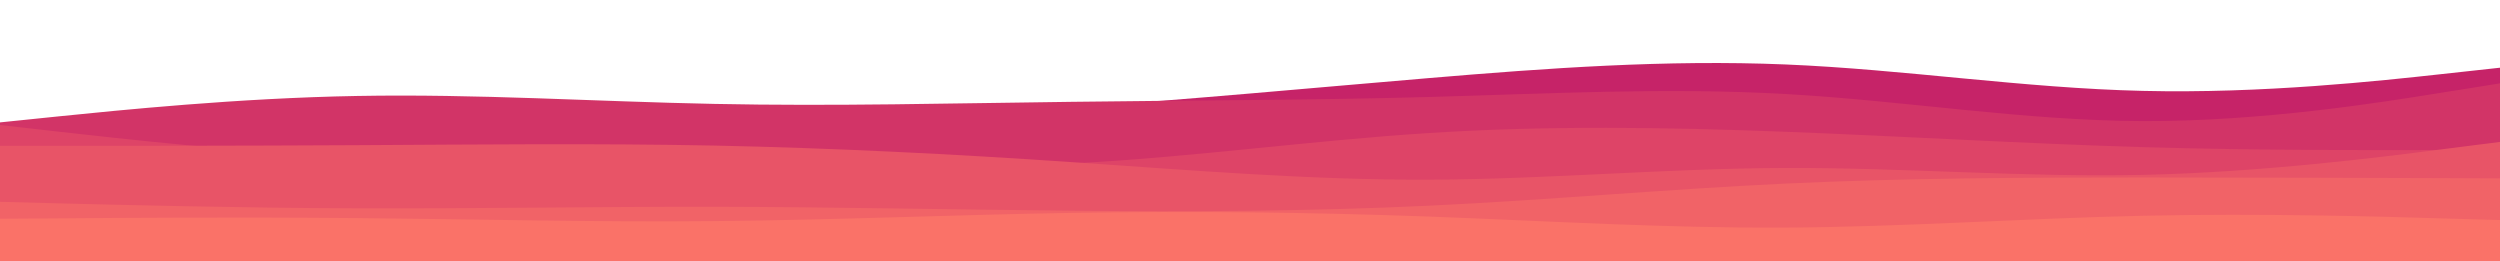
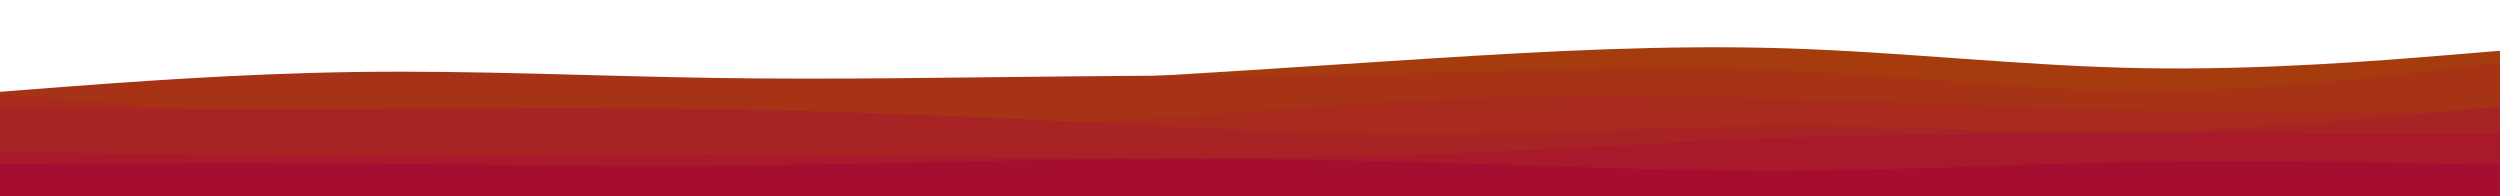
- <svg xmlns="http://www.w3.org/2000/svg" id="visual" viewBox="0 0 1920 200" width="1920" height="200" version="1.1">
-   <path d="M0 105L45.7 103.3C91.3 101.7 182.7 98.3 274.2 96.8C365.7 95.3 457.3 95.7 548.8 94C640.3 92.3 731.7 88.7 823 82.5C914.3 76.3 1005.7 67.7 1097 60C1188.3 52.3 1279.7 45.7 1371.2 49.5C1462.7 53.3 1554.3 67.7 1645.8 69.8C1737.3 72 1828.7 62 1874.3 57L1920 52L1920 201L1874.3 201C1828.7 201 1737.3 201 1645.8 201C1554.3 201 1462.7 201 1371.2 201C1279.7 201 1188.3 201 1097 201C1005.7 201 914.3 201 823 201C731.7 201 640.3 201 548.8 201C457.3 201 365.7 201 274.2 201C182.7 201 91.3 201 45.7 201L0 201Z" fill="#c62368" />
-   <path d="M0 94L45.7 89.3C91.3 84.7 182.7 75.3 274.2 73.7C365.7 72 457.3 78 548.8 79.8C640.3 81.7 731.7 79.3 823 78.2C914.3 77 1005.7 77 1097 74.5C1188.3 72 1279.7 67 1371.2 72.2C1462.7 77.3 1554.3 92.7 1645.8 93C1737.3 93.3 1828.7 78.7 1874.3 71.3L1920 64L1920 201L1874.3 201C1828.7 201 1737.3 201 1645.8 201C1554.3 201 1462.7 201 1371.2 201C1279.7 201 1188.3 201 1097 201C1005.7 201 914.3 201 823 201C731.7 201 640.3 201 548.8 201C457.3 201 365.7 201 274.2 201C182.7 201 91.3 201 45.7 201L0 201Z" fill="#d23467" />
-   <path d="M0 96L45.7 101.2C91.3 106.3 182.7 116.7 274.2 121C365.7 125.3 457.3 123.7 548.8 124.8C640.3 126 731.7 130 823 125.5C914.3 121 1005.7 108 1097 102.2C1188.3 96.3 1279.7 97.7 1371.2 101.2C1462.7 104.7 1554.3 110.3 1645.8 113C1737.3 115.7 1828.7 115.3 1874.3 115.2L1920 115L1920 201L1874.3 201C1828.7 201 1737.3 201 1645.8 201C1554.3 201 1462.7 201 1371.2 201C1279.7 201 1188.3 201 1097 201C1005.7 201 914.3 201 823 201C731.7 201 640.3 201 548.8 201C457.3 201 365.7 201 274.2 201C182.7 201 91.3 201 45.7 201L0 201Z" fill="#de4467" />
-   <path d="M0 112L45.7 112C91.3 112 182.7 112 274.2 111.5C365.7 111 457.3 110 548.8 111.8C640.3 113.7 731.7 118.3 823 124.5C914.3 130.7 1005.7 138.3 1097 138C1188.3 137.7 1279.7 129.3 1371.2 129C1462.7 128.7 1554.3 136.3 1645.8 134.3C1737.3 132.3 1828.7 120.7 1874.3 114.8L1920 109L1920 201L1874.3 201C1828.7 201 1737.3 201 1645.8 201C1554.3 201 1462.7 201 1371.2 201C1279.7 201 1188.3 201 1097 201C1005.7 201 914.3 201 823 201C731.7 201 640.3 201 548.8 201C457.3 201 365.7 201 274.2 201C182.7 201 91.3 201 45.7 201L0 201Z" fill="#e85467" />
-   <path d="M0 155L45.7 156.2C91.3 157.3 182.7 159.7 274.2 160C365.7 160.3 457.3 158.7 548.8 158.8C640.3 159 731.7 161 823 161.8C914.3 162.7 1005.7 162.3 1097 158C1188.3 153.7 1279.7 145.3 1371.2 141C1462.7 136.7 1554.3 136.3 1645.8 136.3C1737.3 136.3 1828.7 136.7 1874.3 136.8L1920 137L1920 201L1874.3 201C1828.7 201 1737.3 201 1645.8 201C1554.3 201 1462.7 201 1371.2 201C1279.7 201 1188.3 201 1097 201C1005.7 201 914.3 201 823 201C731.7 201 640.3 201 548.8 201C457.3 201 365.7 201 274.2 201C182.7 201 91.3 201 45.7 201L0 201Z" fill="#f16367" />
-   <path d="M0 168L45.7 167.7C91.3 167.3 182.7 166.7 274.2 167.5C365.7 168.3 457.3 170.7 548.8 169.8C640.3 169 731.7 165 823 163.5C914.3 162 1005.7 163 1097 166.3C1188.3 169.7 1279.7 175.3 1371.2 174.8C1462.7 174.3 1554.3 167.7 1645.8 165.7C1737.3 163.7 1828.7 166.3 1874.3 167.7L1920 169L1920 201L1874.3 201C1828.7 201 1737.3 201 1645.8 201C1554.3 201 1462.7 201 1371.2 201C1279.7 201 1188.3 201 1097 201C1005.7 201 914.3 201 823 201C731.7 201 640.3 201 548.8 201C457.3 201 365.7 201 274.2 201C182.7 201 91.3 201 45.7 201L0 201Z" fill="#fa7268" />
+ <svg xmlns="http://www.w3.org/2000/svg" id="visual" viewBox="0 0 2560 200" width="2560" height="200" version="1.1">
+   <path d="M0 105L61 103.3C122 101.7 244 98.3 365.8 96.8C487.7 95.3 609.3 95.7 731.2 94C853 92.3 975 88.7 1097 82.5C1219 76.3 1341 67.7 1463 60C1585 52.3 1707 45.7 1828.8 49.5C1950.7 53.3 2072.3 67.7 2194.2 69.8C2316 72 2438 62 2499 57L2560 52L2560 201L2499 201C2438 201 2316 201 2194.2 201C2072.3 201 1950.7 201 1828.8 201C1707 201 1585 201 1463 201C1341 201 1219 201 1097 201C975 201 853 201 731.2 201C609.3 201 487.7 201 365.8 201C244 201 122 201 61 201L0 201Z" fill="#a63b0d" />
+   <path d="M0 94L61 89.3C122 84.7 244 75.3 365.8 73.7C487.7 72 609.3 78 731.2 79.8C853 81.7 975 79.3 1097 78.2C1219 77 1341 77 1463 74.5C1585 72 1707 67 1828.8 72.2C1950.7 77.3 2072.3 92.7 2194.2 93C2316 93.3 2438 78.7 2499 71.3L2560 64L2560 201L2499 201C2438 201 2316 201 2194.2 201C2072.3 201 1950.7 201 1828.8 201C1707 201 1585 201 1463 201C1341 201 1219 201 1097 201C975 201 853 201 731.2 201C609.3 201 487.7 201 365.8 201C244 201 122 201 61 201L0 201Z" fill="#a73316" />
+   <path d="M0 96L61 101.2C122 106.3 244 116.7 365.8 121C487.7 125.3 609.3 123.7 731.2 124.8C853 126 975 130 1097 125.5C1219 121 1341 108 1463 102.2C1585 96.3 1707 97.7 1828.8 101.2C1950.7 104.7 2072.3 110.3 2194.2 113C2316 115.7 2438 115.3 2499 115.2L2560 115L2560 201L2499 201C2438 201 2316 201 2194.2 201C2072.3 201 1950.7 201 1828.8 201C1707 201 1585 201 1463 201C1341 201 1219 201 1097 201C975 201 853 201 731.2 201C609.3 201 487.7 201 365.8 201C244 201 122 201 61 201L0 201Z" fill="#a82b1d" />
+   <path d="M0 112L61 112C122 112 244 112 365.8 111.5C487.7 111 609.3 110 731.2 111.8C853 113.7 975 118.3 1097 124.5C1219 130.7 1341 138.3 1463 138C1585 137.7 1707 129.3 1828.8 129C1950.7 128.7 2072.3 136.3 2194.2 134.3C2316 132.3 2438 120.7 2499 114.8L2560 109L2560 201L2499 201C2438 201 2316 201 2194.2 201C2072.3 201 1950.7 201 1828.8 201C1707 201 1585 201 1463 201C1341 201 1219 201 1097 201C975 201 853 201 731.2 201C609.3 201 487.7 201 365.8 201C244 201 122 201 61 201L0 201Z" fill="#a82324" />
+   <path d="M0 155L61 156.2C122 157.3 244 159.7 365.8 160C487.7 160.3 609.3 158.7 731.2 158.8C853 159 975 161 1097 161.8C1219 162.7 1341 162.3 1463 158C1585 153.7 1707 145.3 1828.8 141C1950.7 136.7 2072.3 136.3 2194.2 136.3C2316 136.3 2438 136.7 2499 136.8L2560 137L2560 201L2499 201C2438 201 2316 201 2194.2 201C2072.3 201 1950.7 201 1828.8 201C1707 201 1585 201 1463 201C1341 201 1219 201 1097 201C975 201 853 201 731.2 201C609.3 201 487.7 201 365.8 201C244 201 122 201 61 201L0 201Z" fill="#a7192b" />
+   <path d="M0 168L61 167.7C122 167.3 244 166.7 365.8 167.5C487.7 168.3 609.3 170.7 731.2 169.8C853 169 975 165 1097 163.5C1219 162 1341 163 1463 166.3C1585 169.7 1707 175.3 1828.8 174.8C1950.7 174.3 2072.3 167.7 2194.2 165.7C2316 163.7 2438 166.3 2499 167.7L2560 169L2560 201L2499 201C2438 201 2316 201 2194.2 201C2072.3 201 1950.7 201 1828.8 201C1707 201 1585 201 1463 201C1341 201 1219 201 1097 201C975 201 853 201 731.2 201C609.3 201 487.7 201 365.8 201C244 201 122 201 61 201L0 201Z" fill="#a50e31" />
</svg>
